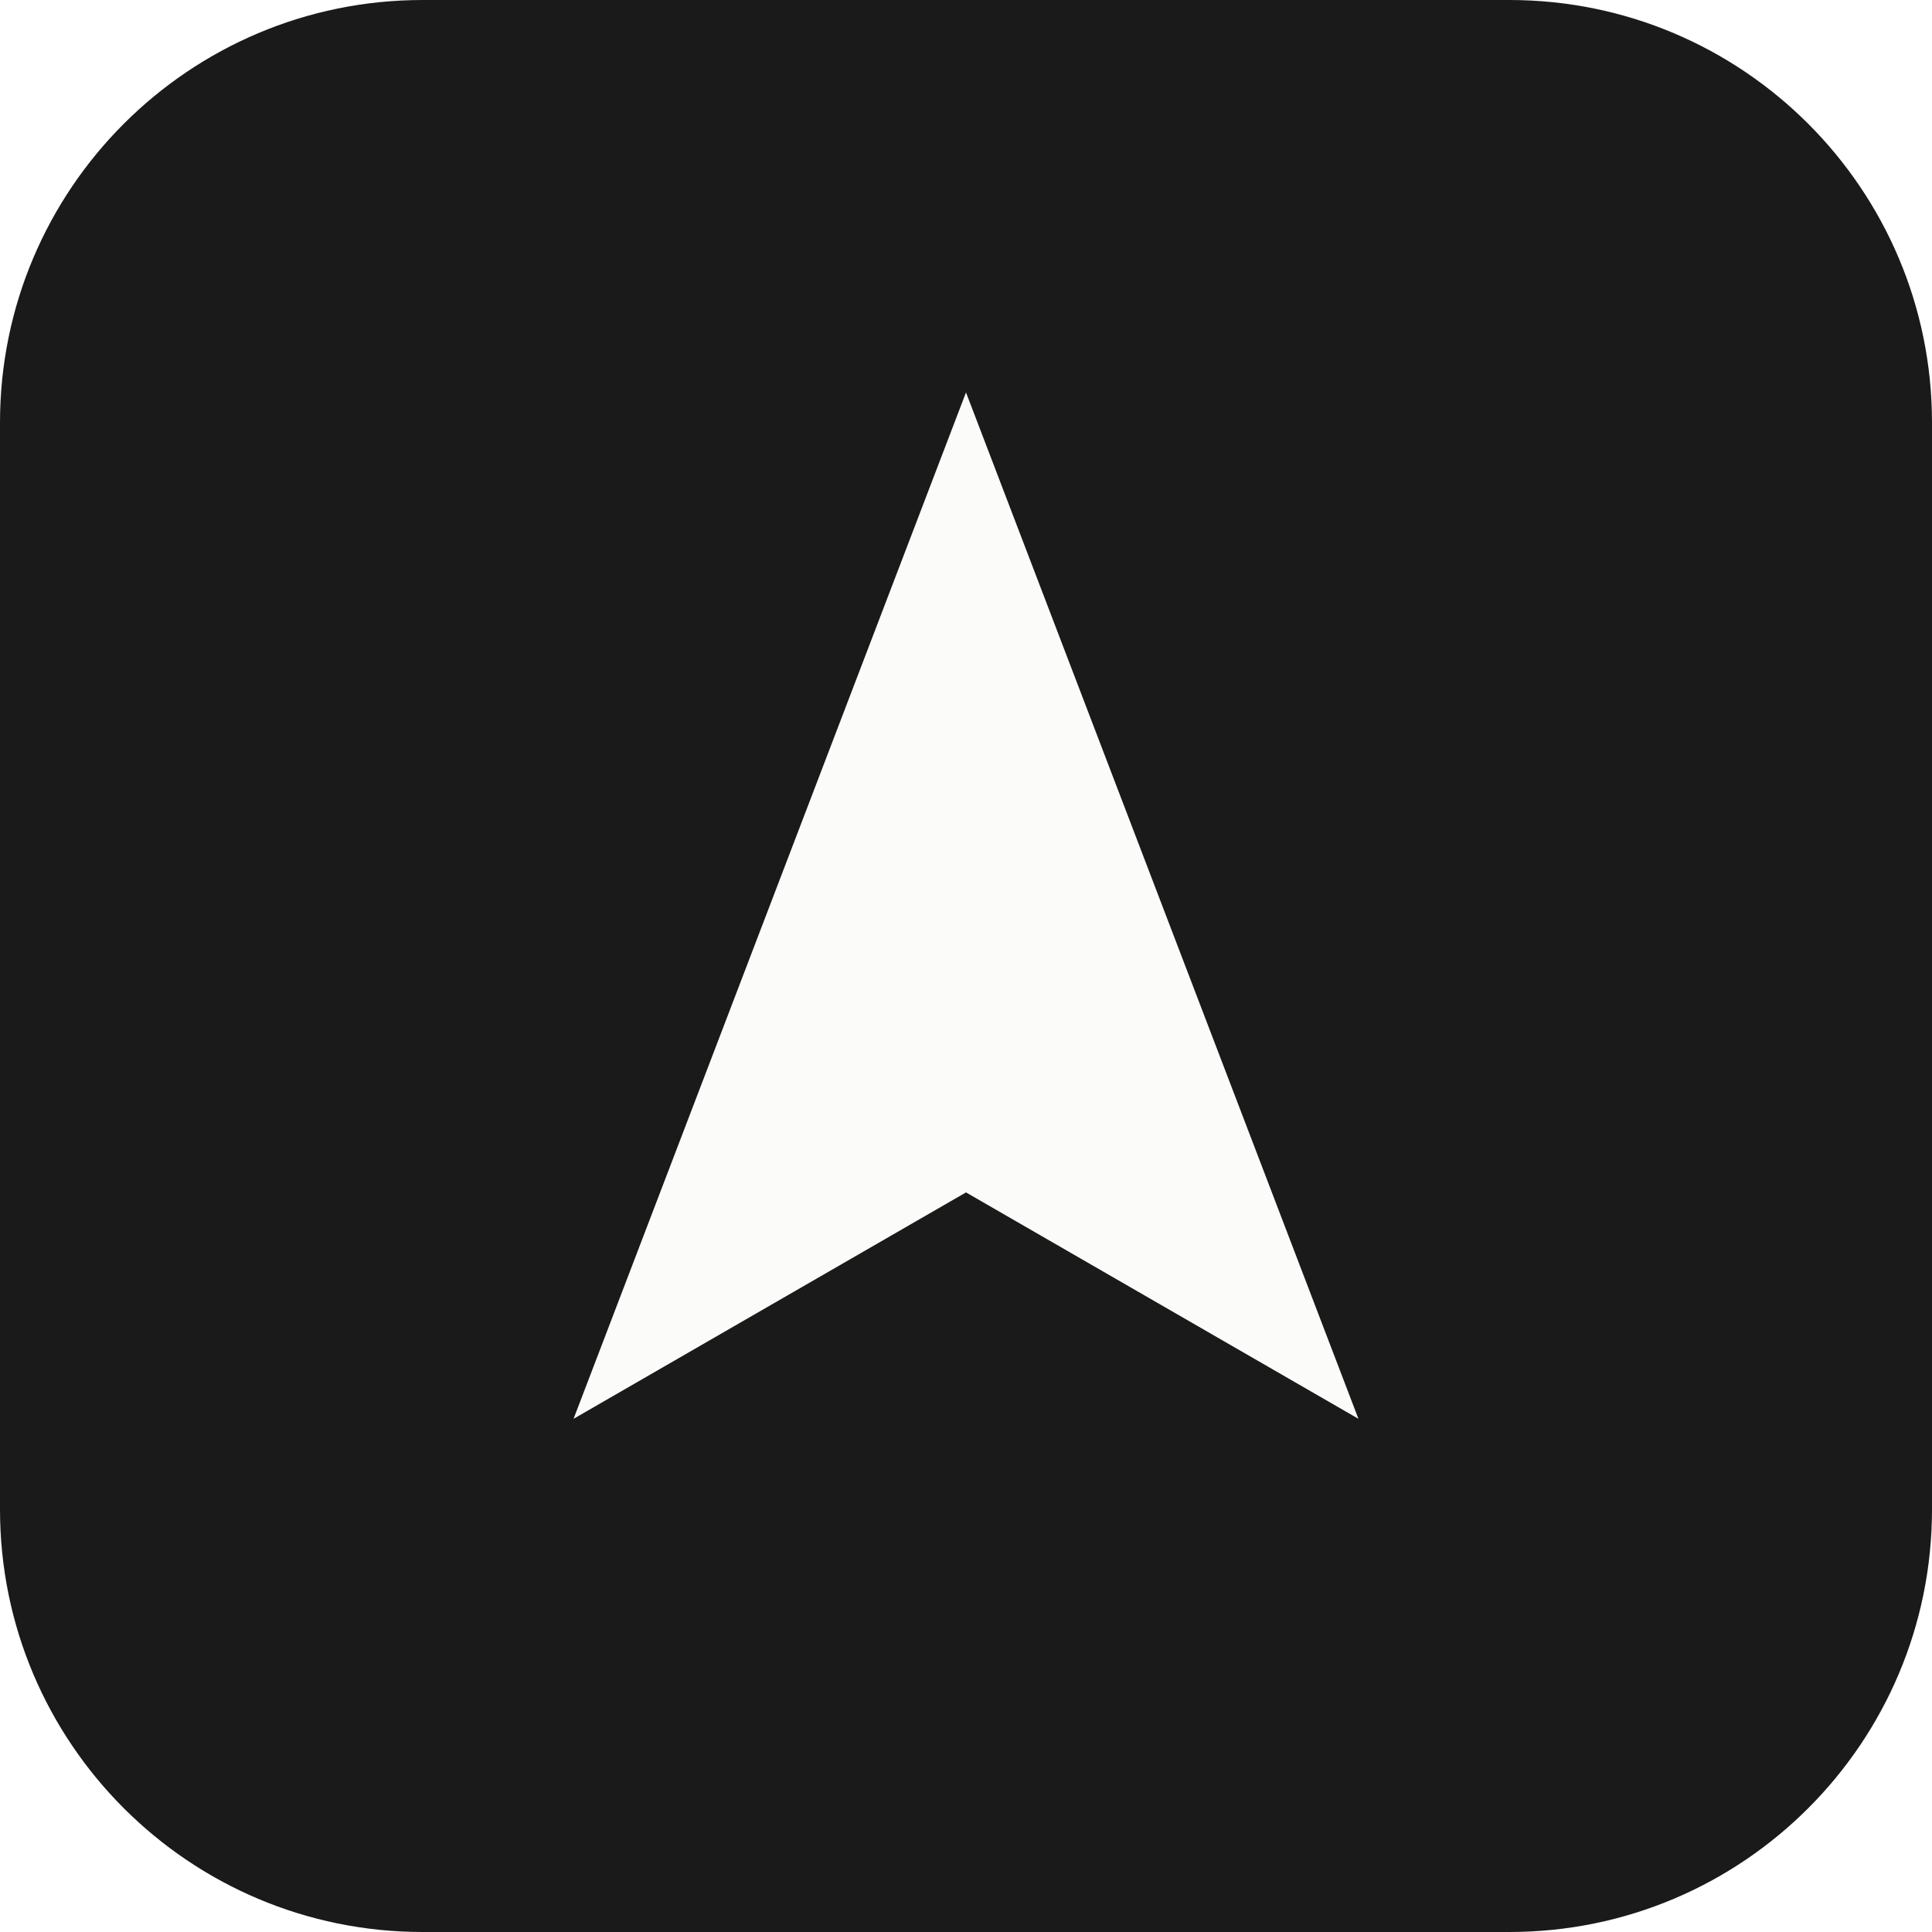
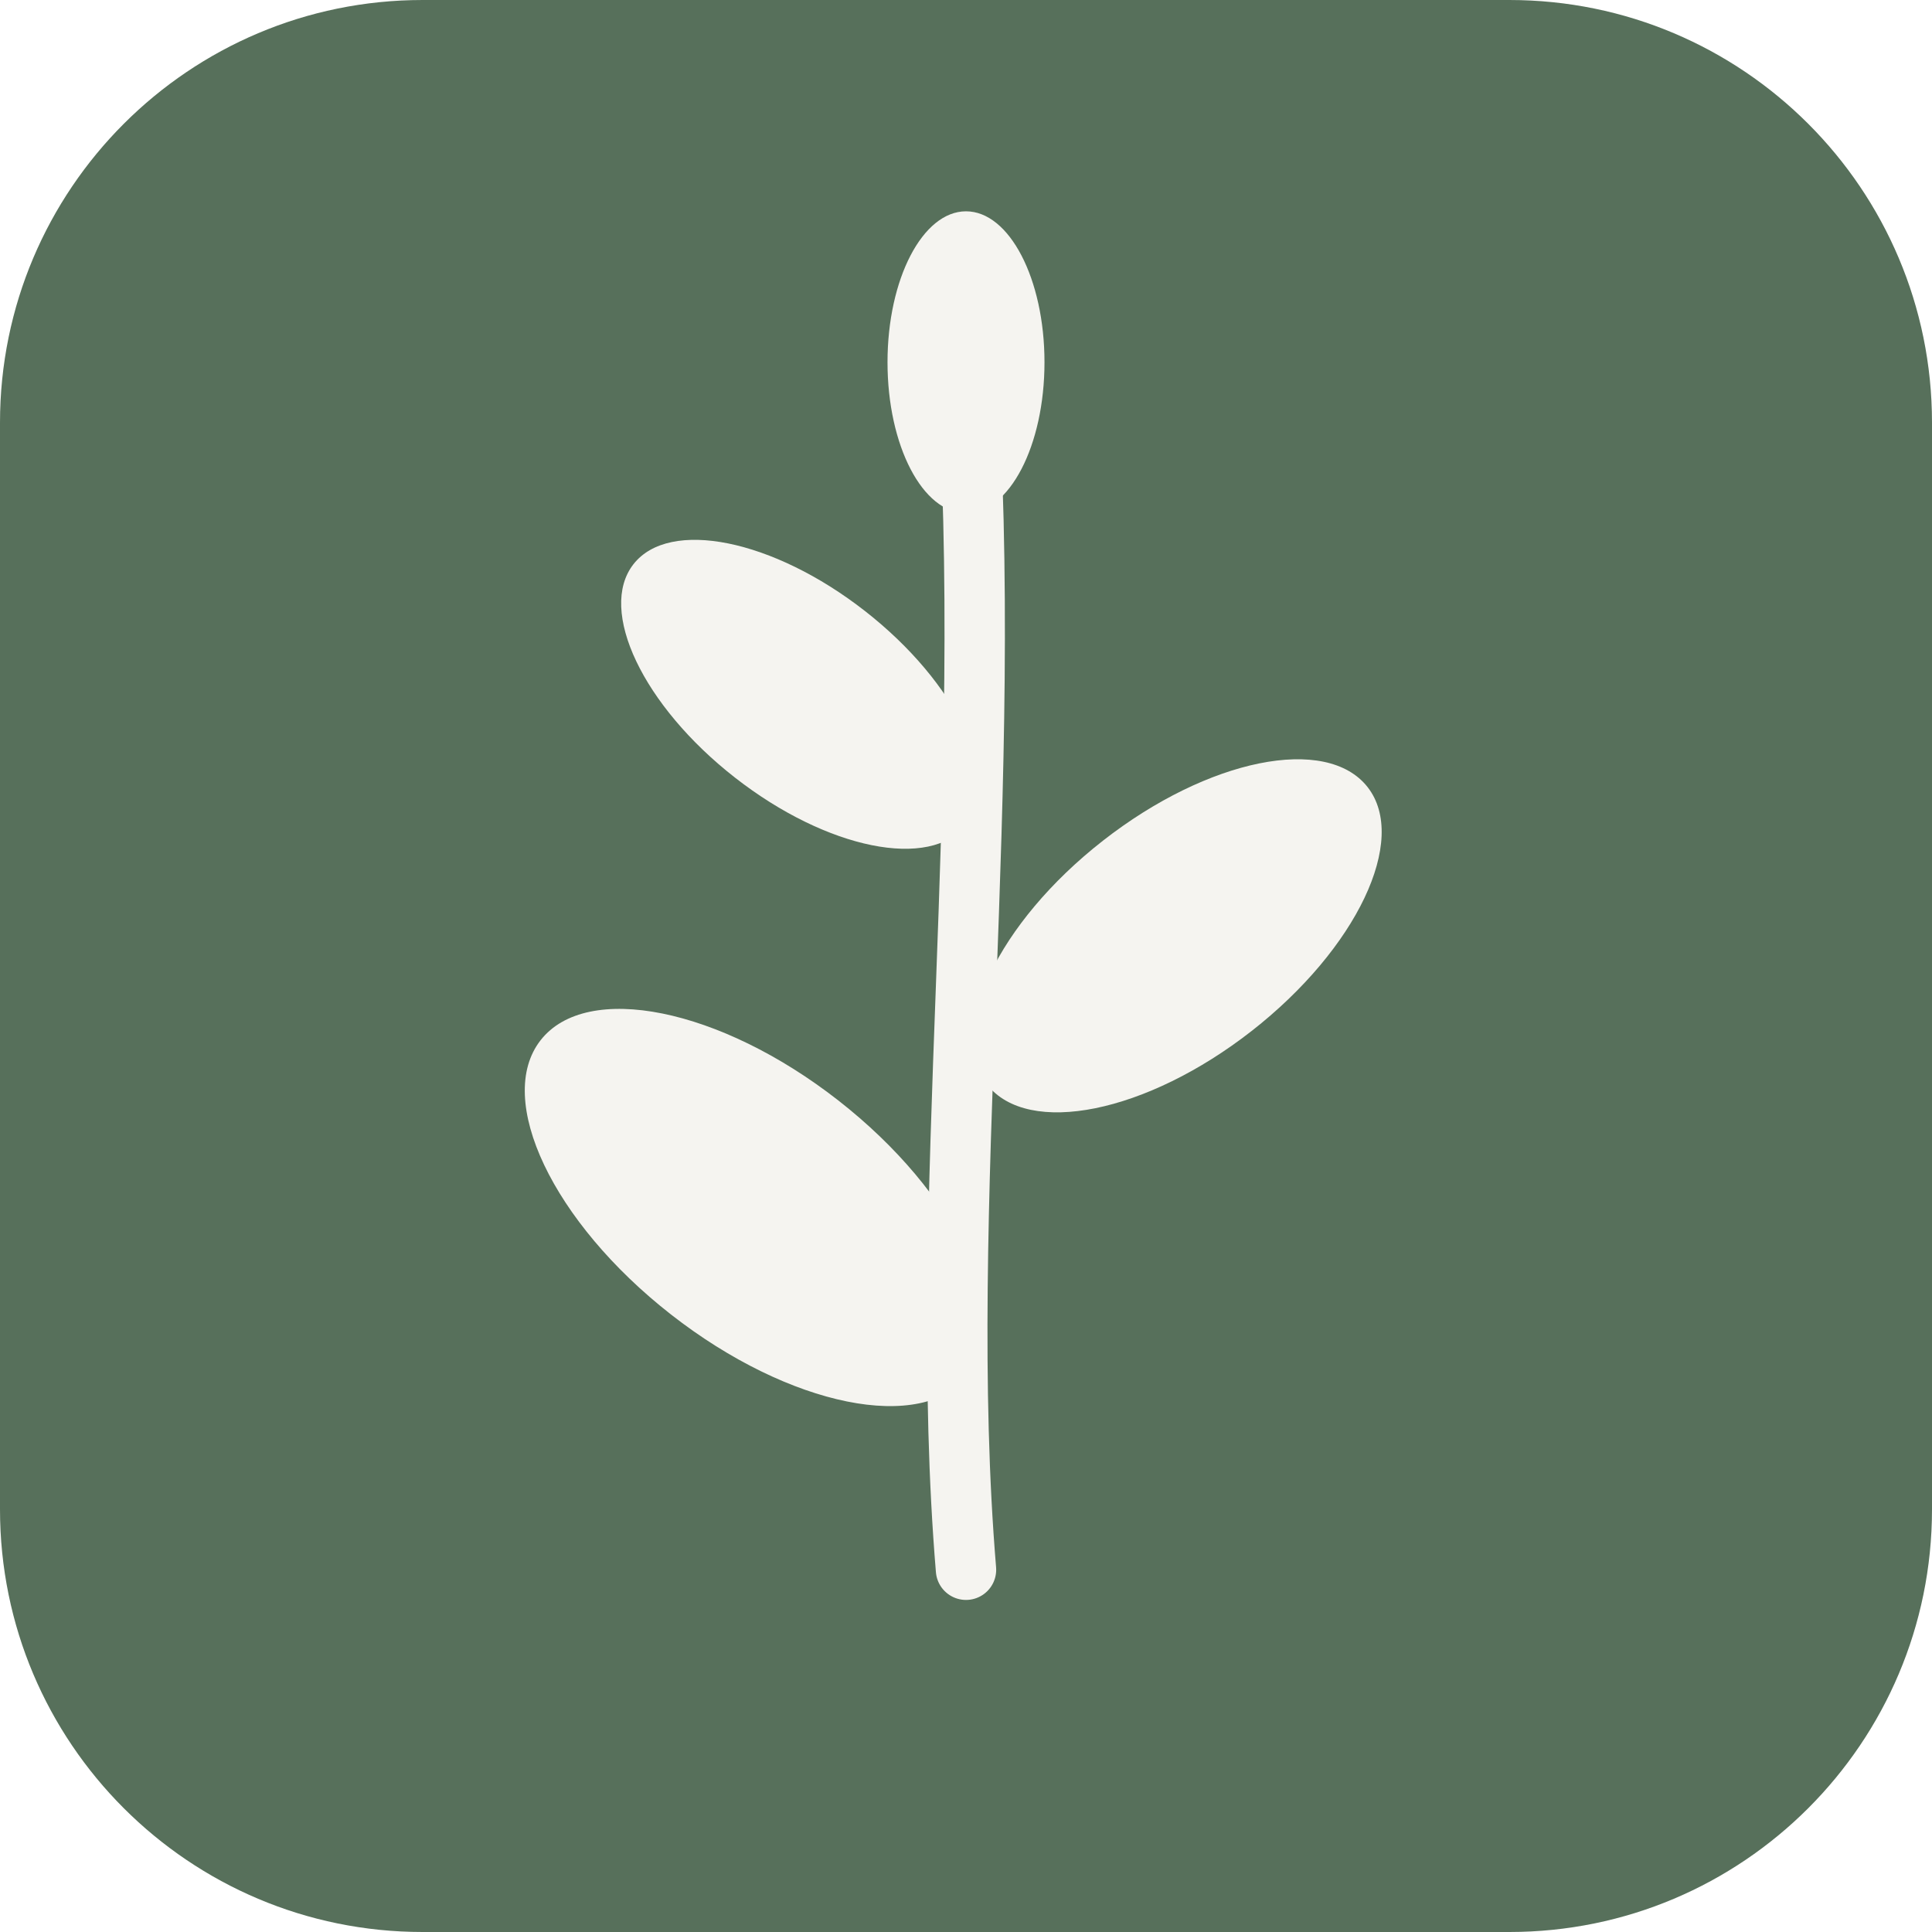
<svg xmlns="http://www.w3.org/2000/svg" viewBox="0 0 64 64" role="img" aria-label="ロゴ">
-   <rect width="64" height="64" rx="14" fill="#1a1a1a" />
-   <path d="M32 13 L45 47 L32 39.5 L19 47 Z" fill="#fbfbf9" />
+   <rect width="64" height="64" rx="14" fill="#57705b" />
+   <path d="M32 52 C 31 40, 33 26, 32 12" fill="none" stroke="#f5f4f0" stroke-width="2" stroke-linecap="round" />
+   <g fill="#f5f4f0">
+     <ellipse cx="25" cy="40" rx="4.5" ry="9" transform="rotate(-52 25 40)" />
+     <ellipse cx="39" cy="31" rx="4" ry="8" transform="rotate(52 39 31)" />
+     <ellipse cx="26.5" cy="23" rx="3.5" ry="7" transform="rotate(-52 26.5 23)" />
+     <ellipse cx="32" cy="12" rx="2.6" ry="5" />
+   </g>
</svg>
